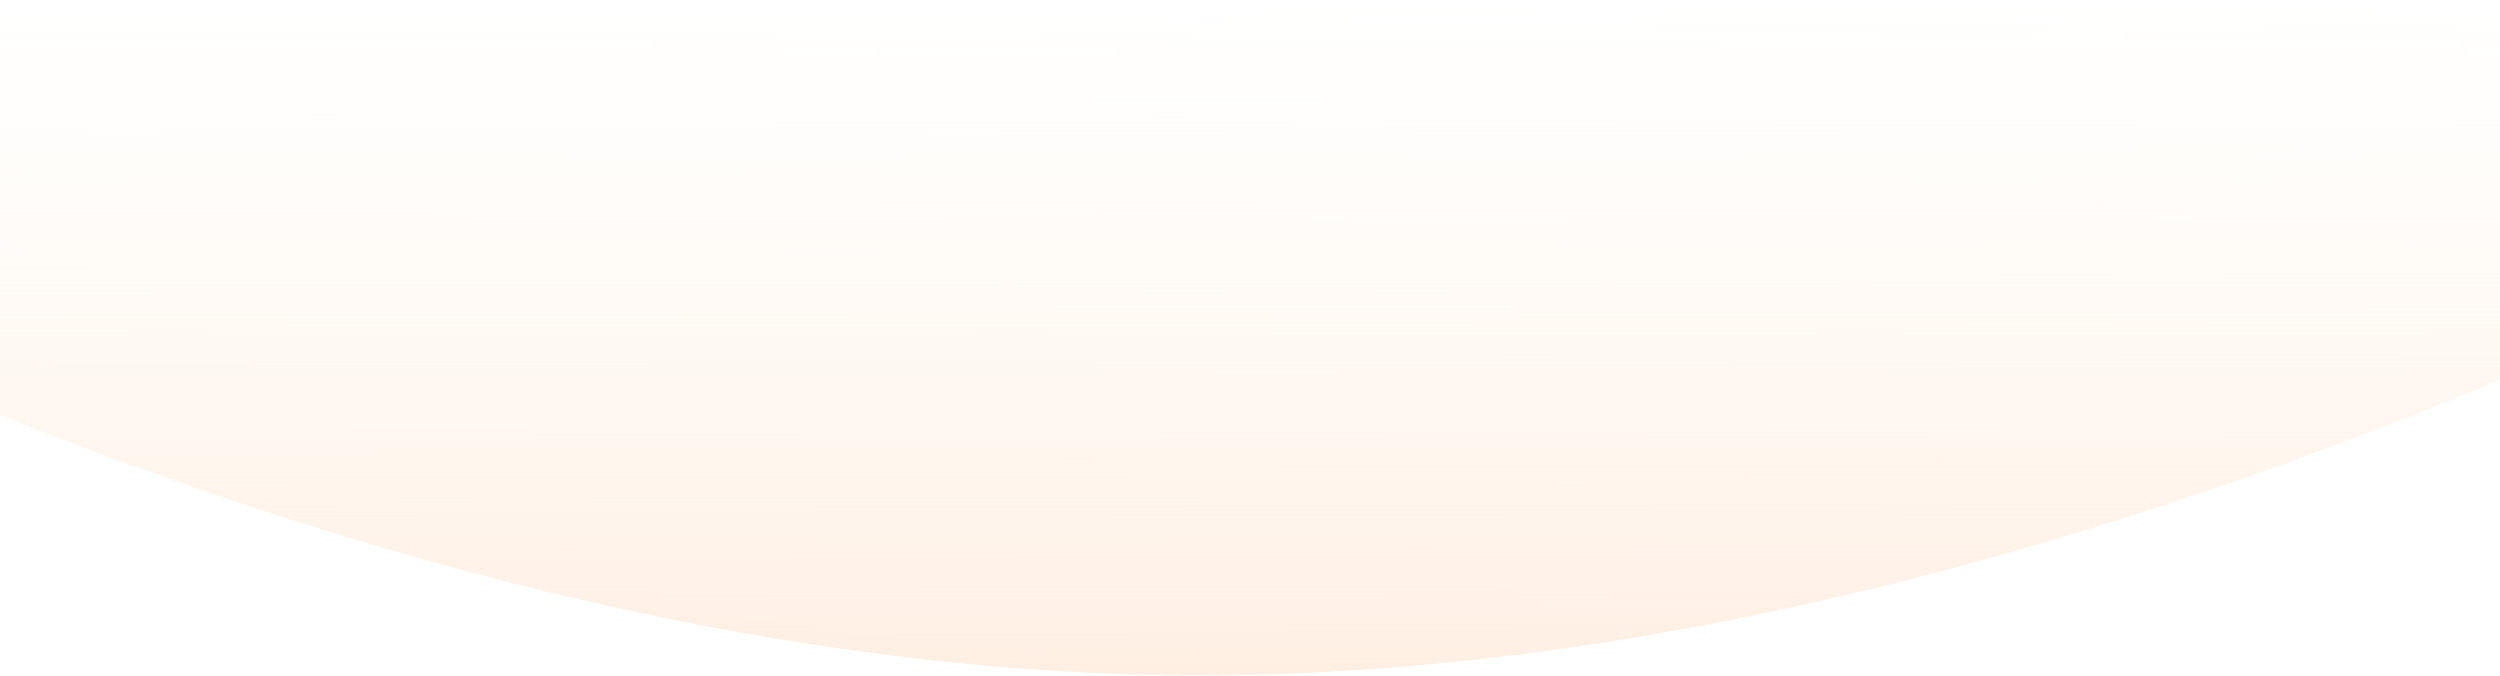
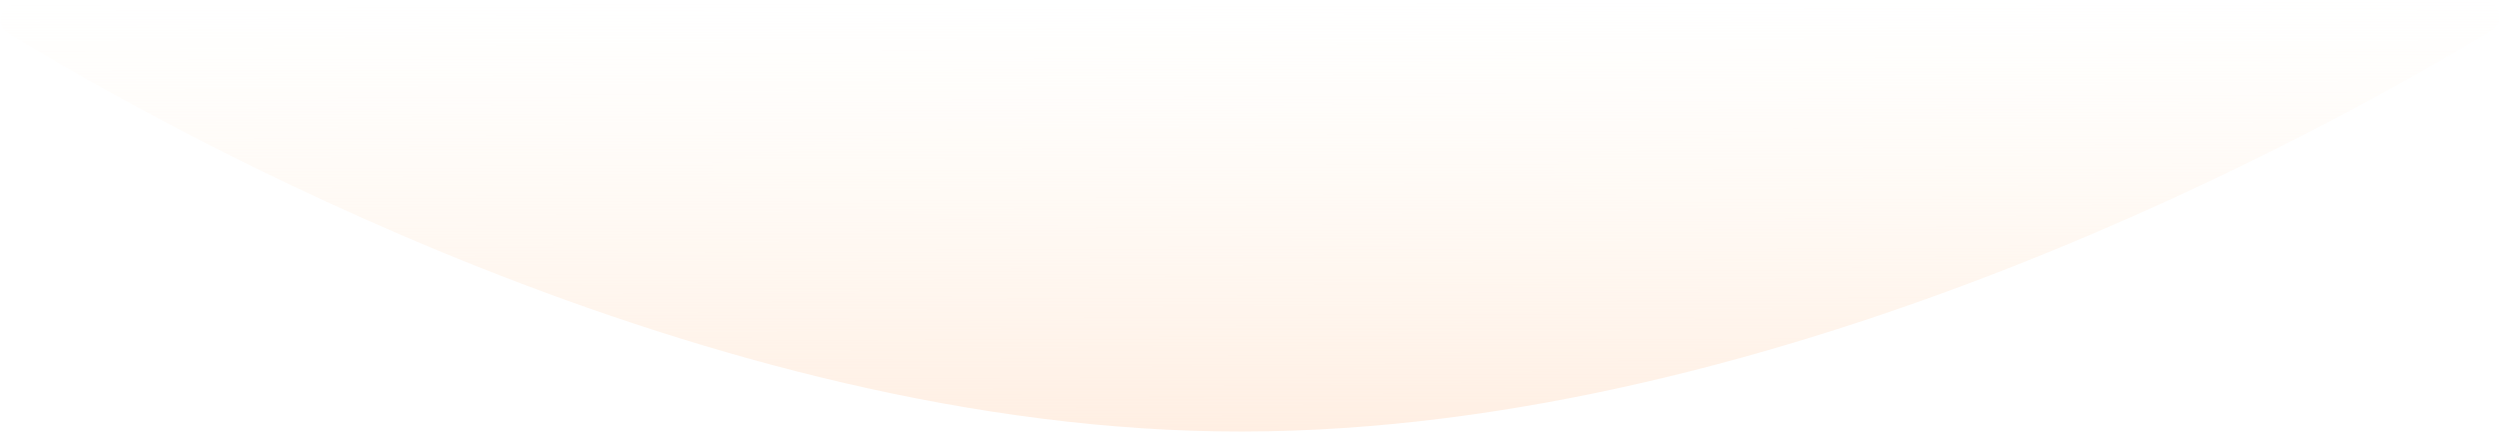
- <svg xmlns="http://www.w3.org/2000/svg" width="1440" height="389" viewBox="0 0 1440 389" fill="none">
-   <path fill-rule="evenodd" clip-rule="evenodd" d="M692.343 389.007C207.836 389.599 -277.924 116.689 -420.323 29.771C-432.976 22.047 -427.421 3.48 -412.597 3.461L1811.81 0.742C1826.67 0.724 1832.24 19.352 1819.53 27.06C1675.59 114.359 1184.59 388.405 692.343 389.007Z" fill="url(#paint0_linear_0_535)" />
+ <svg xmlns="http://www.w3.org/2000/svg" width="2255" height="390" viewBox="0 0 2255 390" fill="none">
+   <path fill-rule="evenodd" clip-rule="evenodd" d="M1120.34 389.237C635.836 389.83 150.076 116.92 7.677 30.002C-4.976 22.279 0.579 3.711 15.403 3.692L2239.81 0.973C2254.67 0.955 2260.24 19.583 2247.53 27.291C2103.59 114.59 1612.59 388.636 1120.34 389.237Z" fill="url(#paint0_linear_0_535)" />
  <defs>
-     <linearGradient id="paint0_linear_0_535" x1="1819.9" y1="387.699" x2="1819.44" y2="-0.556" gradientUnits="userSpaceOnUse">
+     <linearGradient id="paint0_linear_0_535" x1="2247.9" y1="387.93" x2="2247.44" y2="-0.325" gradientUnits="userSpaceOnUse">
      <stop stop-color="#FFE5D2" stop-opacity="0.629" />
      <stop offset="1" stop-color="#FFF4E5" stop-opacity="0.01" />
    </linearGradient>
  </defs>
</svg>
